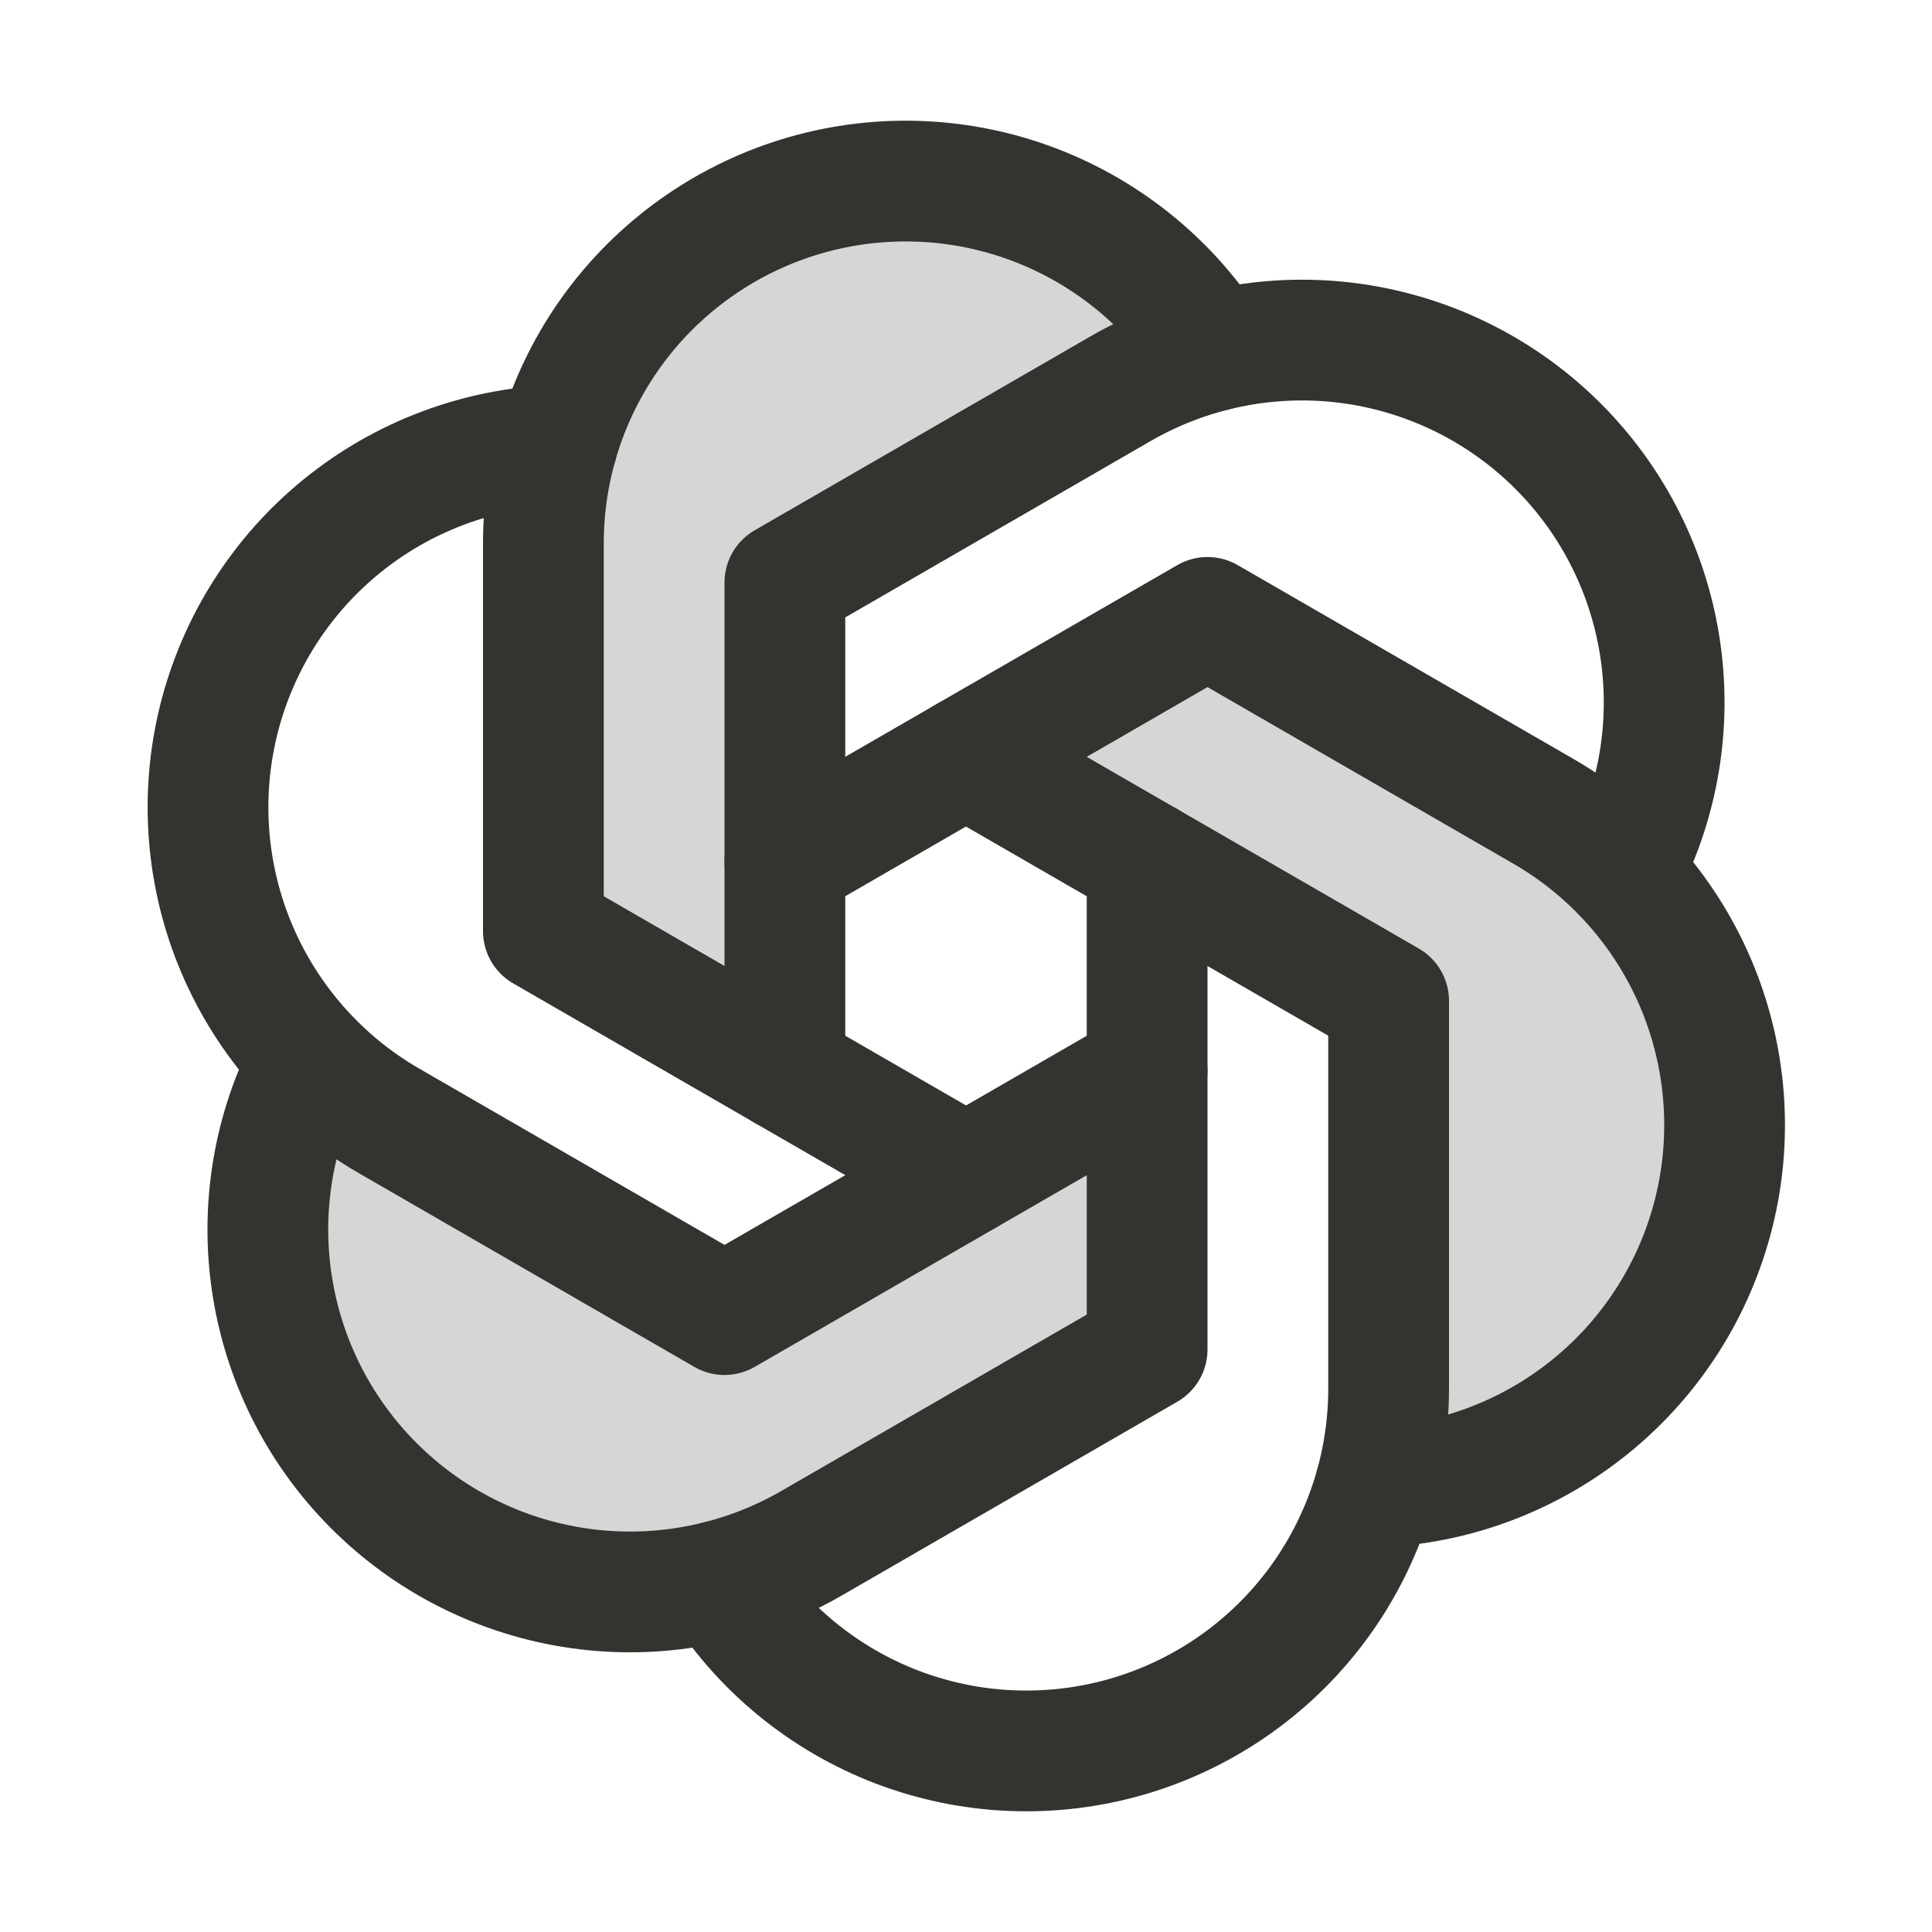
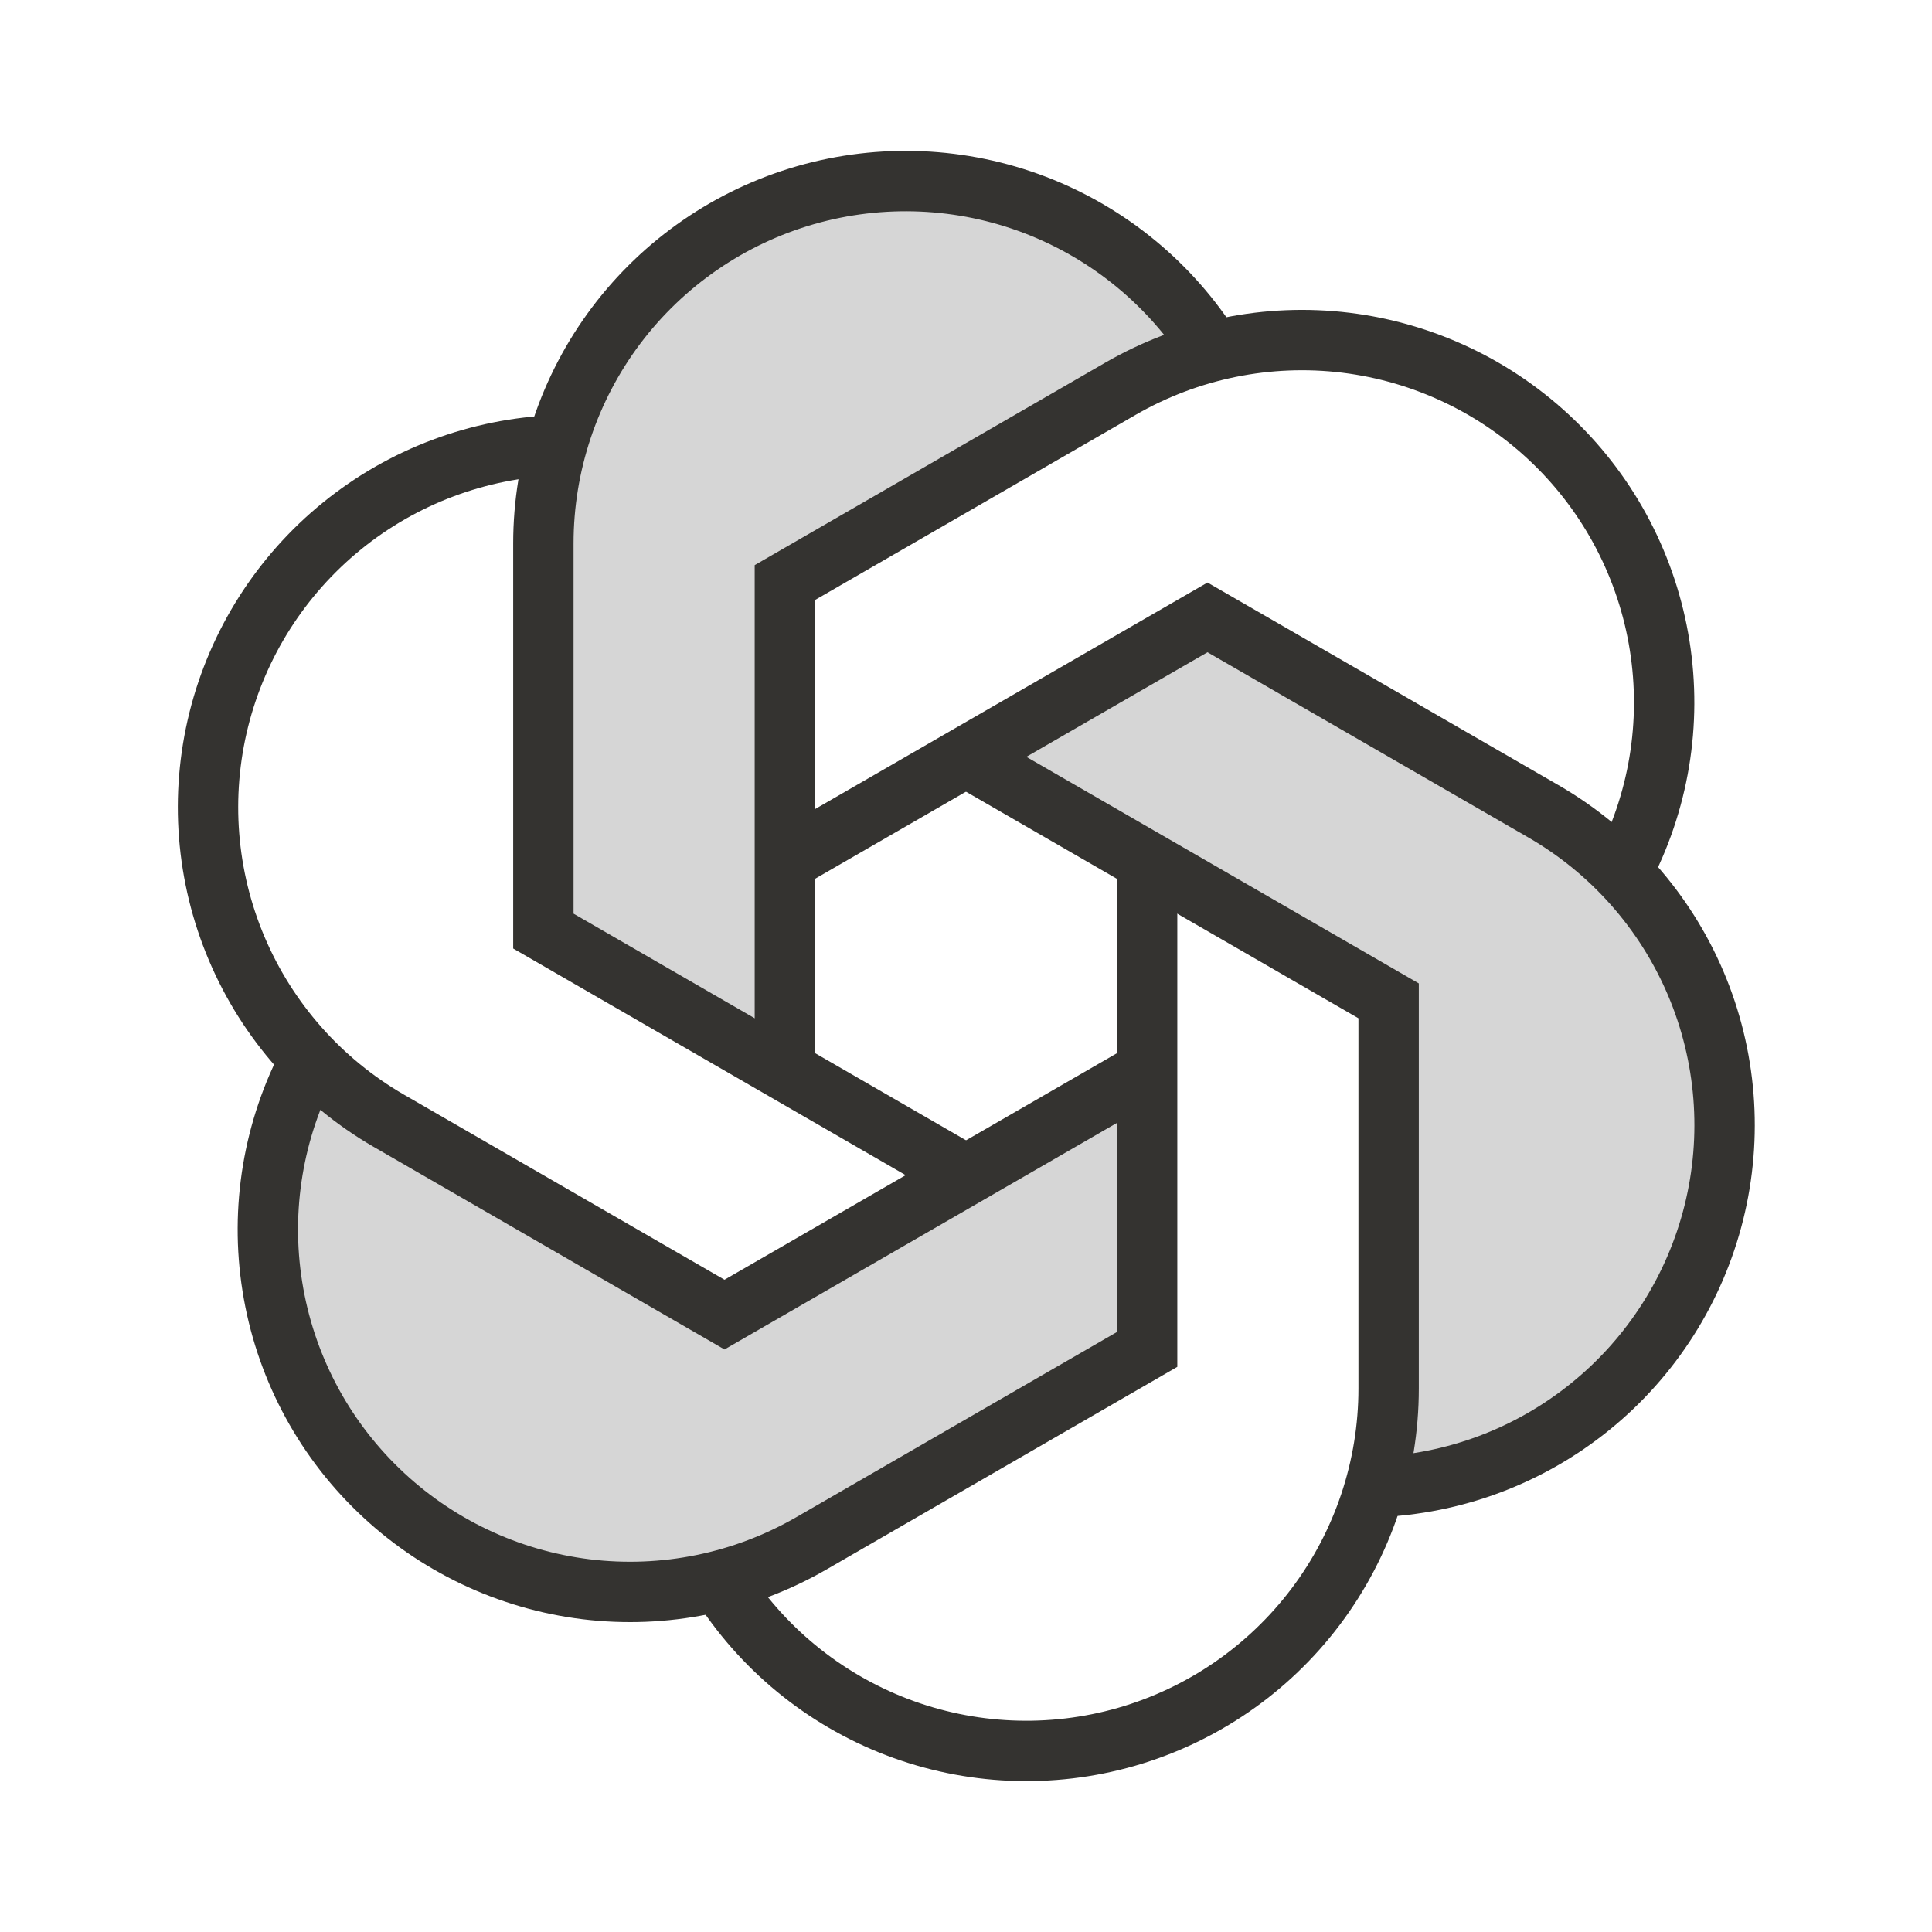
<svg xmlns="http://www.w3.org/2000/svg" width="32" height="32" viewBox="0 0 32 32" fill="none">
  <path opacity="0.2" d="M6.438 18.563C5.961 18.287 5.524 17.947 5.14 17.553C4.529 18.703 4.309 20.021 4.513 21.308C4.718 22.595 5.335 23.78 6.272 24.685C7.21 25.589 8.416 26.164 9.709 26.323C11.002 26.481 12.312 26.214 13.44 25.563L19 22.352V17.733L12 21.774L6.438 18.563Z" fill="#343330" />
  <path opacity="0.2" d="M25.562 13.437L20 10.226L16 12.536L23 16.577V23C22.999 23.549 22.923 24.096 22.774 24.625C24.074 24.577 25.324 24.108 26.334 23.288C27.345 22.469 28.062 21.343 28.376 20.08C28.691 18.817 28.587 17.487 28.079 16.289C27.572 15.09 26.688 14.09 25.562 13.437Z" fill="#343330" />
  <path opacity="0.2" d="M13 17.732V9.649L18.562 6.437C19.039 6.16 19.552 5.949 20.086 5.812C19.395 4.708 18.363 3.858 17.146 3.392C15.93 2.926 14.594 2.869 13.342 3.229C12.09 3.589 10.989 4.347 10.206 5.388C9.422 6.429 8.999 7.697 9 9V15.422L13 17.732Z" fill="#343330" />
-   <path d="M13 17.732V9.649L18.562 6.437C19.691 5.786 21 5.519 22.293 5.677C23.586 5.836 24.793 6.411 25.73 7.315C26.668 8.22 27.285 9.405 27.489 10.692C27.694 11.979 27.474 13.297 26.863 14.447" stroke="#343330" stroke-width="2" stroke-linecap="round" stroke-linejoin="round" />
-   <path d="M16 19.464L9 15.422V9C9 7.697 9.424 6.43 10.207 5.389C10.991 4.349 12.092 3.592 13.344 3.232C14.596 2.873 15.931 2.93 17.147 3.396C18.364 3.863 19.395 4.712 20.086 5.816" stroke="#343330" stroke-width="2" stroke-linecap="round" stroke-linejoin="round" />
-   <path d="M19 17.733L12 21.774L6.438 18.562C5.312 17.91 4.429 16.91 3.921 15.712C3.413 14.514 3.309 13.183 3.623 11.921C3.938 10.658 4.654 9.532 5.664 8.712C6.674 7.892 7.924 7.423 9.224 7.375" stroke="#343330" stroke-width="2" stroke-linecap="round" stroke-linejoin="round" />
-   <path d="M19 14.268V22.351L13.438 25.563C12.309 26.214 11 26.481 9.707 26.323C8.414 26.164 7.207 25.589 6.27 24.684C5.332 23.78 4.715 22.595 4.511 21.308C4.306 20.021 4.526 18.703 5.137 17.553" stroke="#343330" stroke-width="2" stroke-linecap="round" stroke-linejoin="round" />
-   <path d="M16 12.536L23 16.577V23C23 24.302 22.576 25.57 21.793 26.61C21.009 27.651 19.908 28.408 18.656 28.768C17.404 29.127 16.069 29.07 14.853 28.604C13.636 28.137 12.605 27.288 11.914 26.184" stroke="#343330" stroke-width="2" stroke-linecap="round" stroke-linejoin="round" />
-   <path d="M13 14.267L20 10.226L25.562 13.437C26.691 14.088 27.577 15.089 28.087 16.288C28.596 17.487 28.702 18.82 28.387 20.084C28.072 21.348 27.355 22.476 26.342 23.296C25.33 24.117 24.078 24.585 22.776 24.631" stroke="#343330" stroke-width="2" stroke-linecap="round" stroke-linejoin="round" />
+   <path d="M13 17.732V9.649L18.562 6.437C19.691 5.786 21 5.519 22.293 5.677C23.586 5.836 24.793 6.411 25.73 7.315C26.668 8.22 27.285 9.405 27.489 10.692C27.694 11.979 27.474 13.297 26.863 14.447" stroke="#343330" strokeWidth="2" strokeLinecap="round" strokeLinejoin="round" />
+   <path d="M16 19.464L9 15.422V9C9 7.697 9.424 6.43 10.207 5.389C10.991 4.349 12.092 3.592 13.344 3.232C14.596 2.873 15.931 2.93 17.147 3.396C18.364 3.863 19.395 4.712 20.086 5.816" stroke="#343330" strokeWidth="2" strokeLinecap="round" strokeLinejoin="round" />
+   <path d="M19 17.733L12 21.774L6.438 18.562C5.312 17.91 4.429 16.91 3.921 15.712C3.413 14.514 3.309 13.183 3.623 11.921C3.938 10.658 4.654 9.532 5.664 8.712C6.674 7.892 7.924 7.423 9.224 7.375" stroke="#343330" strokeWidth="2" strokeLinecap="round" strokeLinejoin="round" />
+   <path d="M19 14.268V22.351L13.438 25.563C12.309 26.214 11 26.481 9.707 26.323C8.414 26.164 7.207 25.589 6.27 24.684C5.332 23.78 4.715 22.595 4.511 21.308C4.306 20.021 4.526 18.703 5.137 17.553" stroke="#343330" strokeWidth="2" strokeLinecap="round" strokeLinejoin="round" />
+   <path d="M16 12.536L23 16.577V23C23 24.302 22.576 25.57 21.793 26.61C21.009 27.651 19.908 28.408 18.656 28.768C17.404 29.127 16.069 29.07 14.853 28.604C13.636 28.137 12.605 27.288 11.914 26.184" stroke="#343330" strokeWidth="2" strokeLinecap="round" strokeLinejoin="round" />
+   <path d="M13 14.267L20 10.226L25.562 13.437C26.691 14.088 27.577 15.089 28.087 16.288C28.596 17.487 28.702 18.82 28.387 20.084C28.072 21.348 27.355 22.476 26.342 23.296C25.33 24.117 24.078 24.585 22.776 24.631" stroke="#343330" strokeWidth="2" strokeLinecap="round" strokeLinejoin="round" />
</svg>
